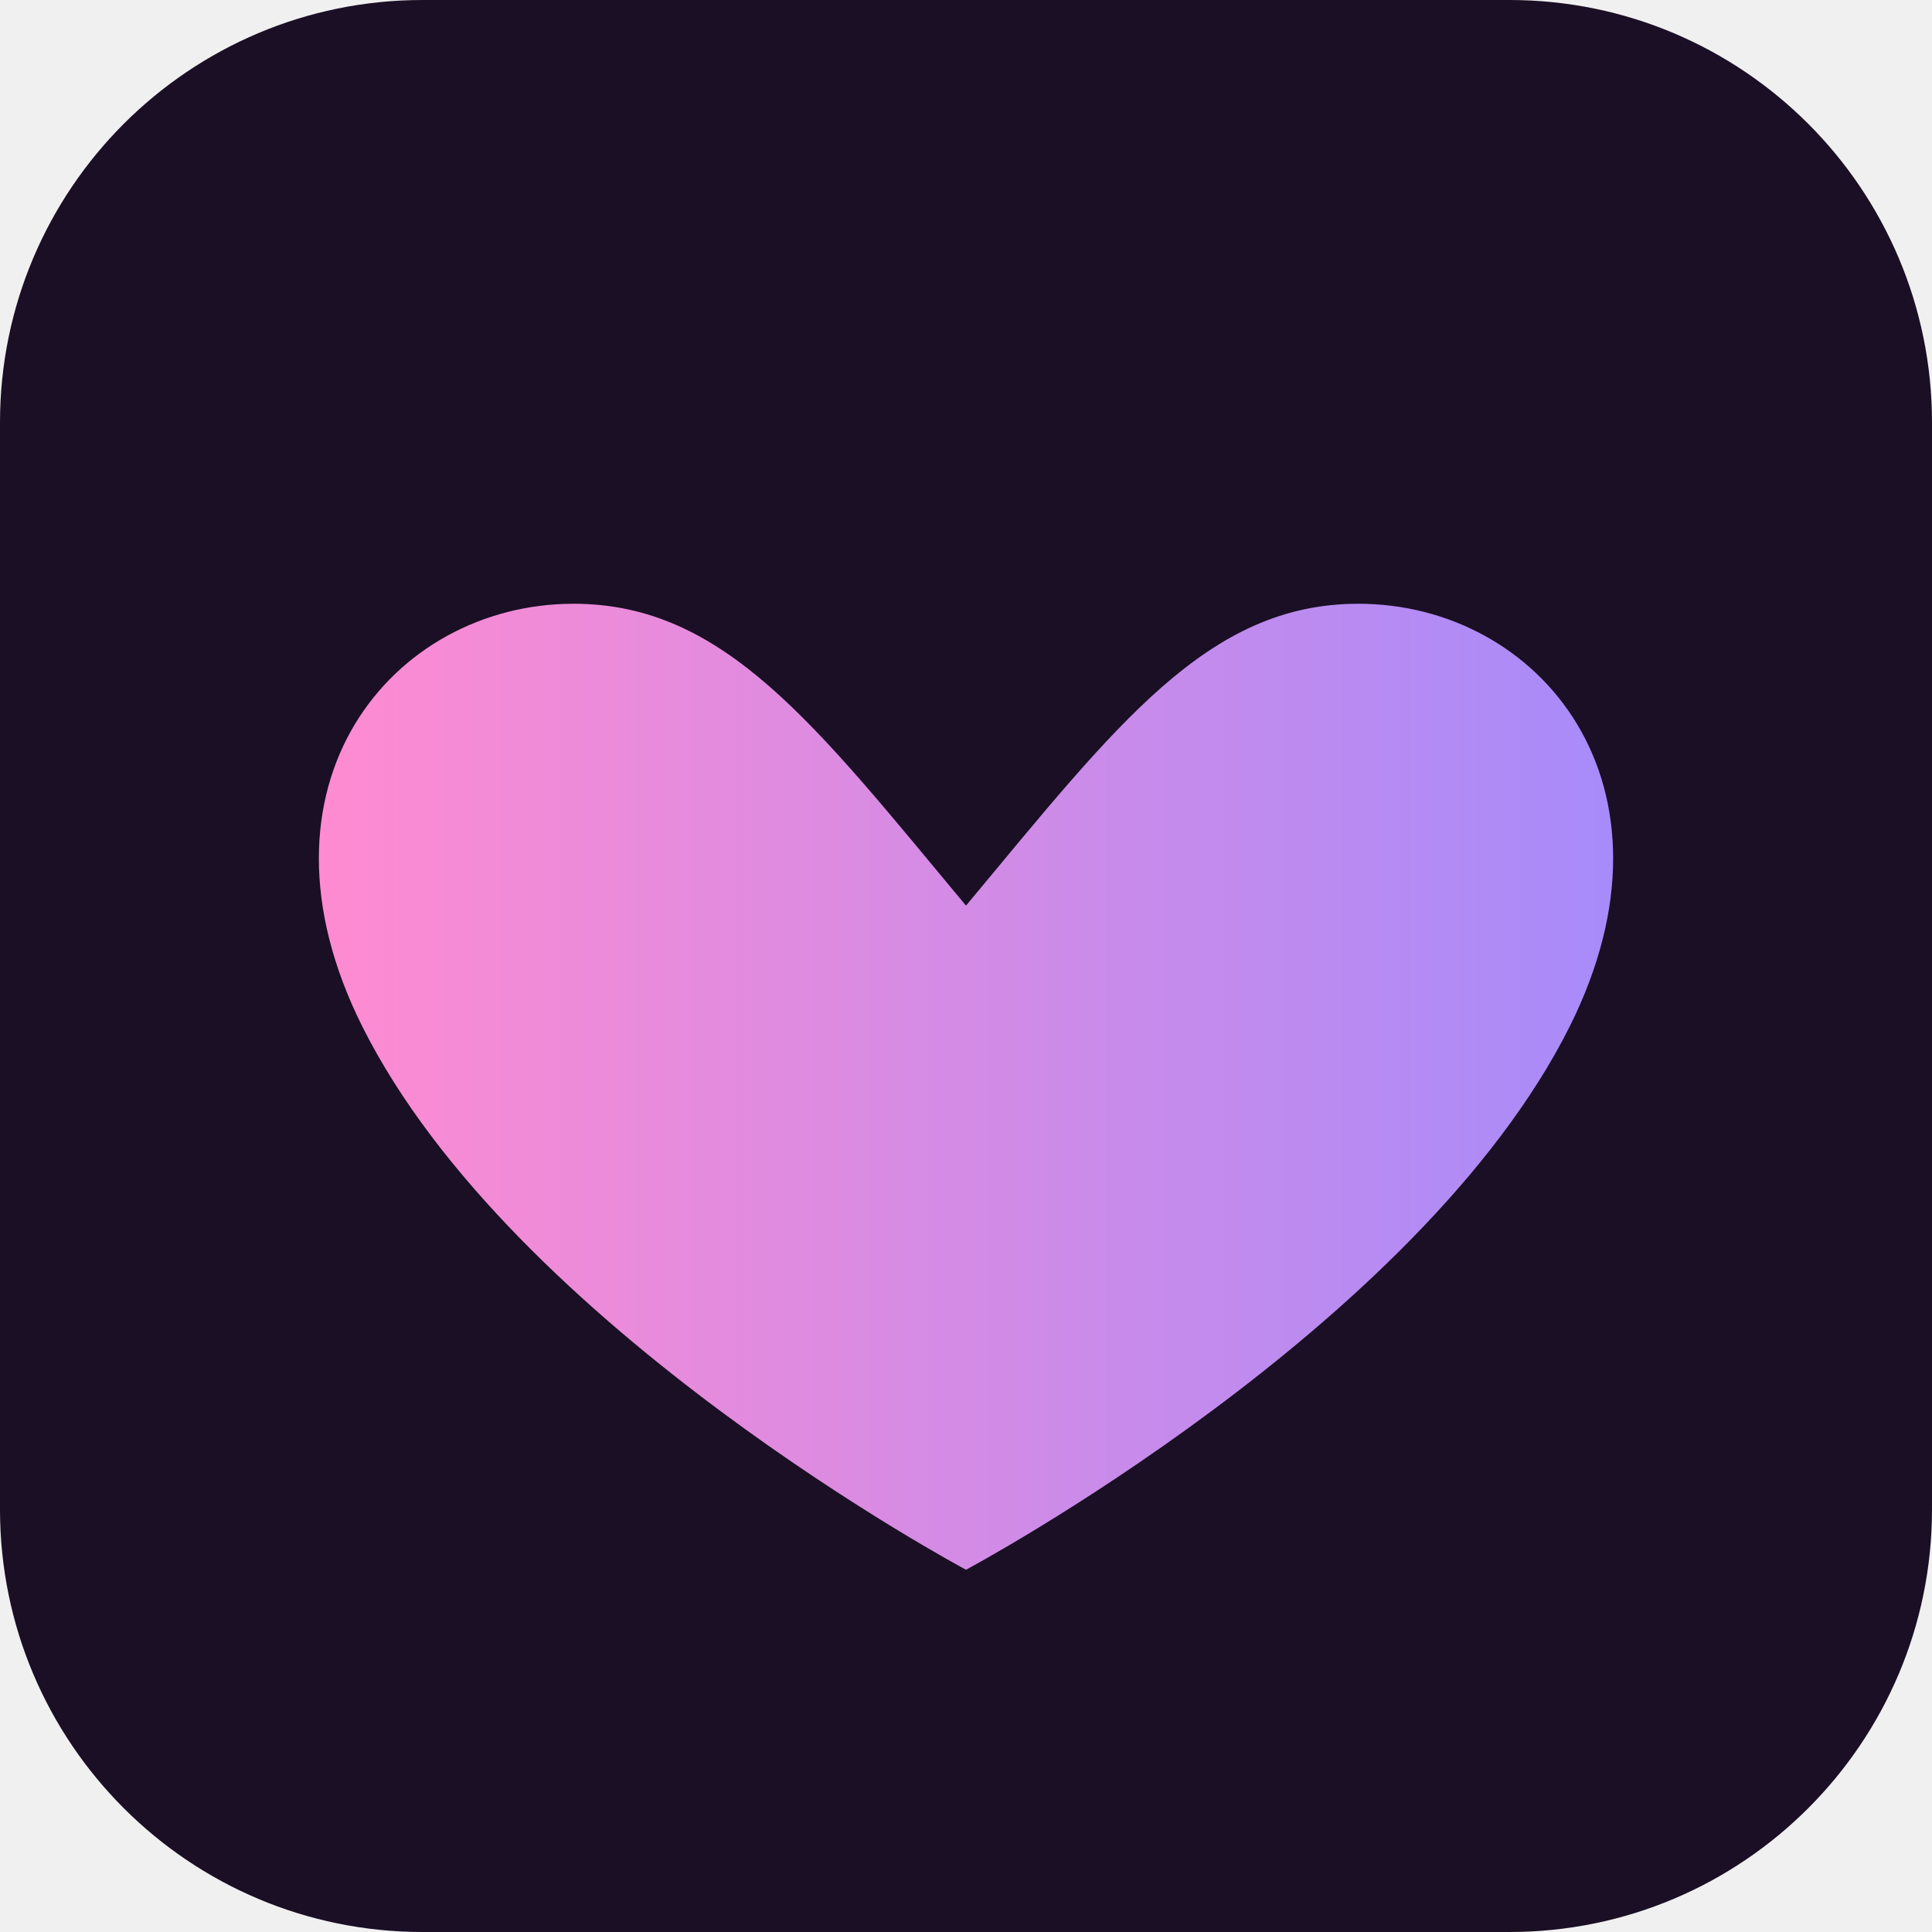
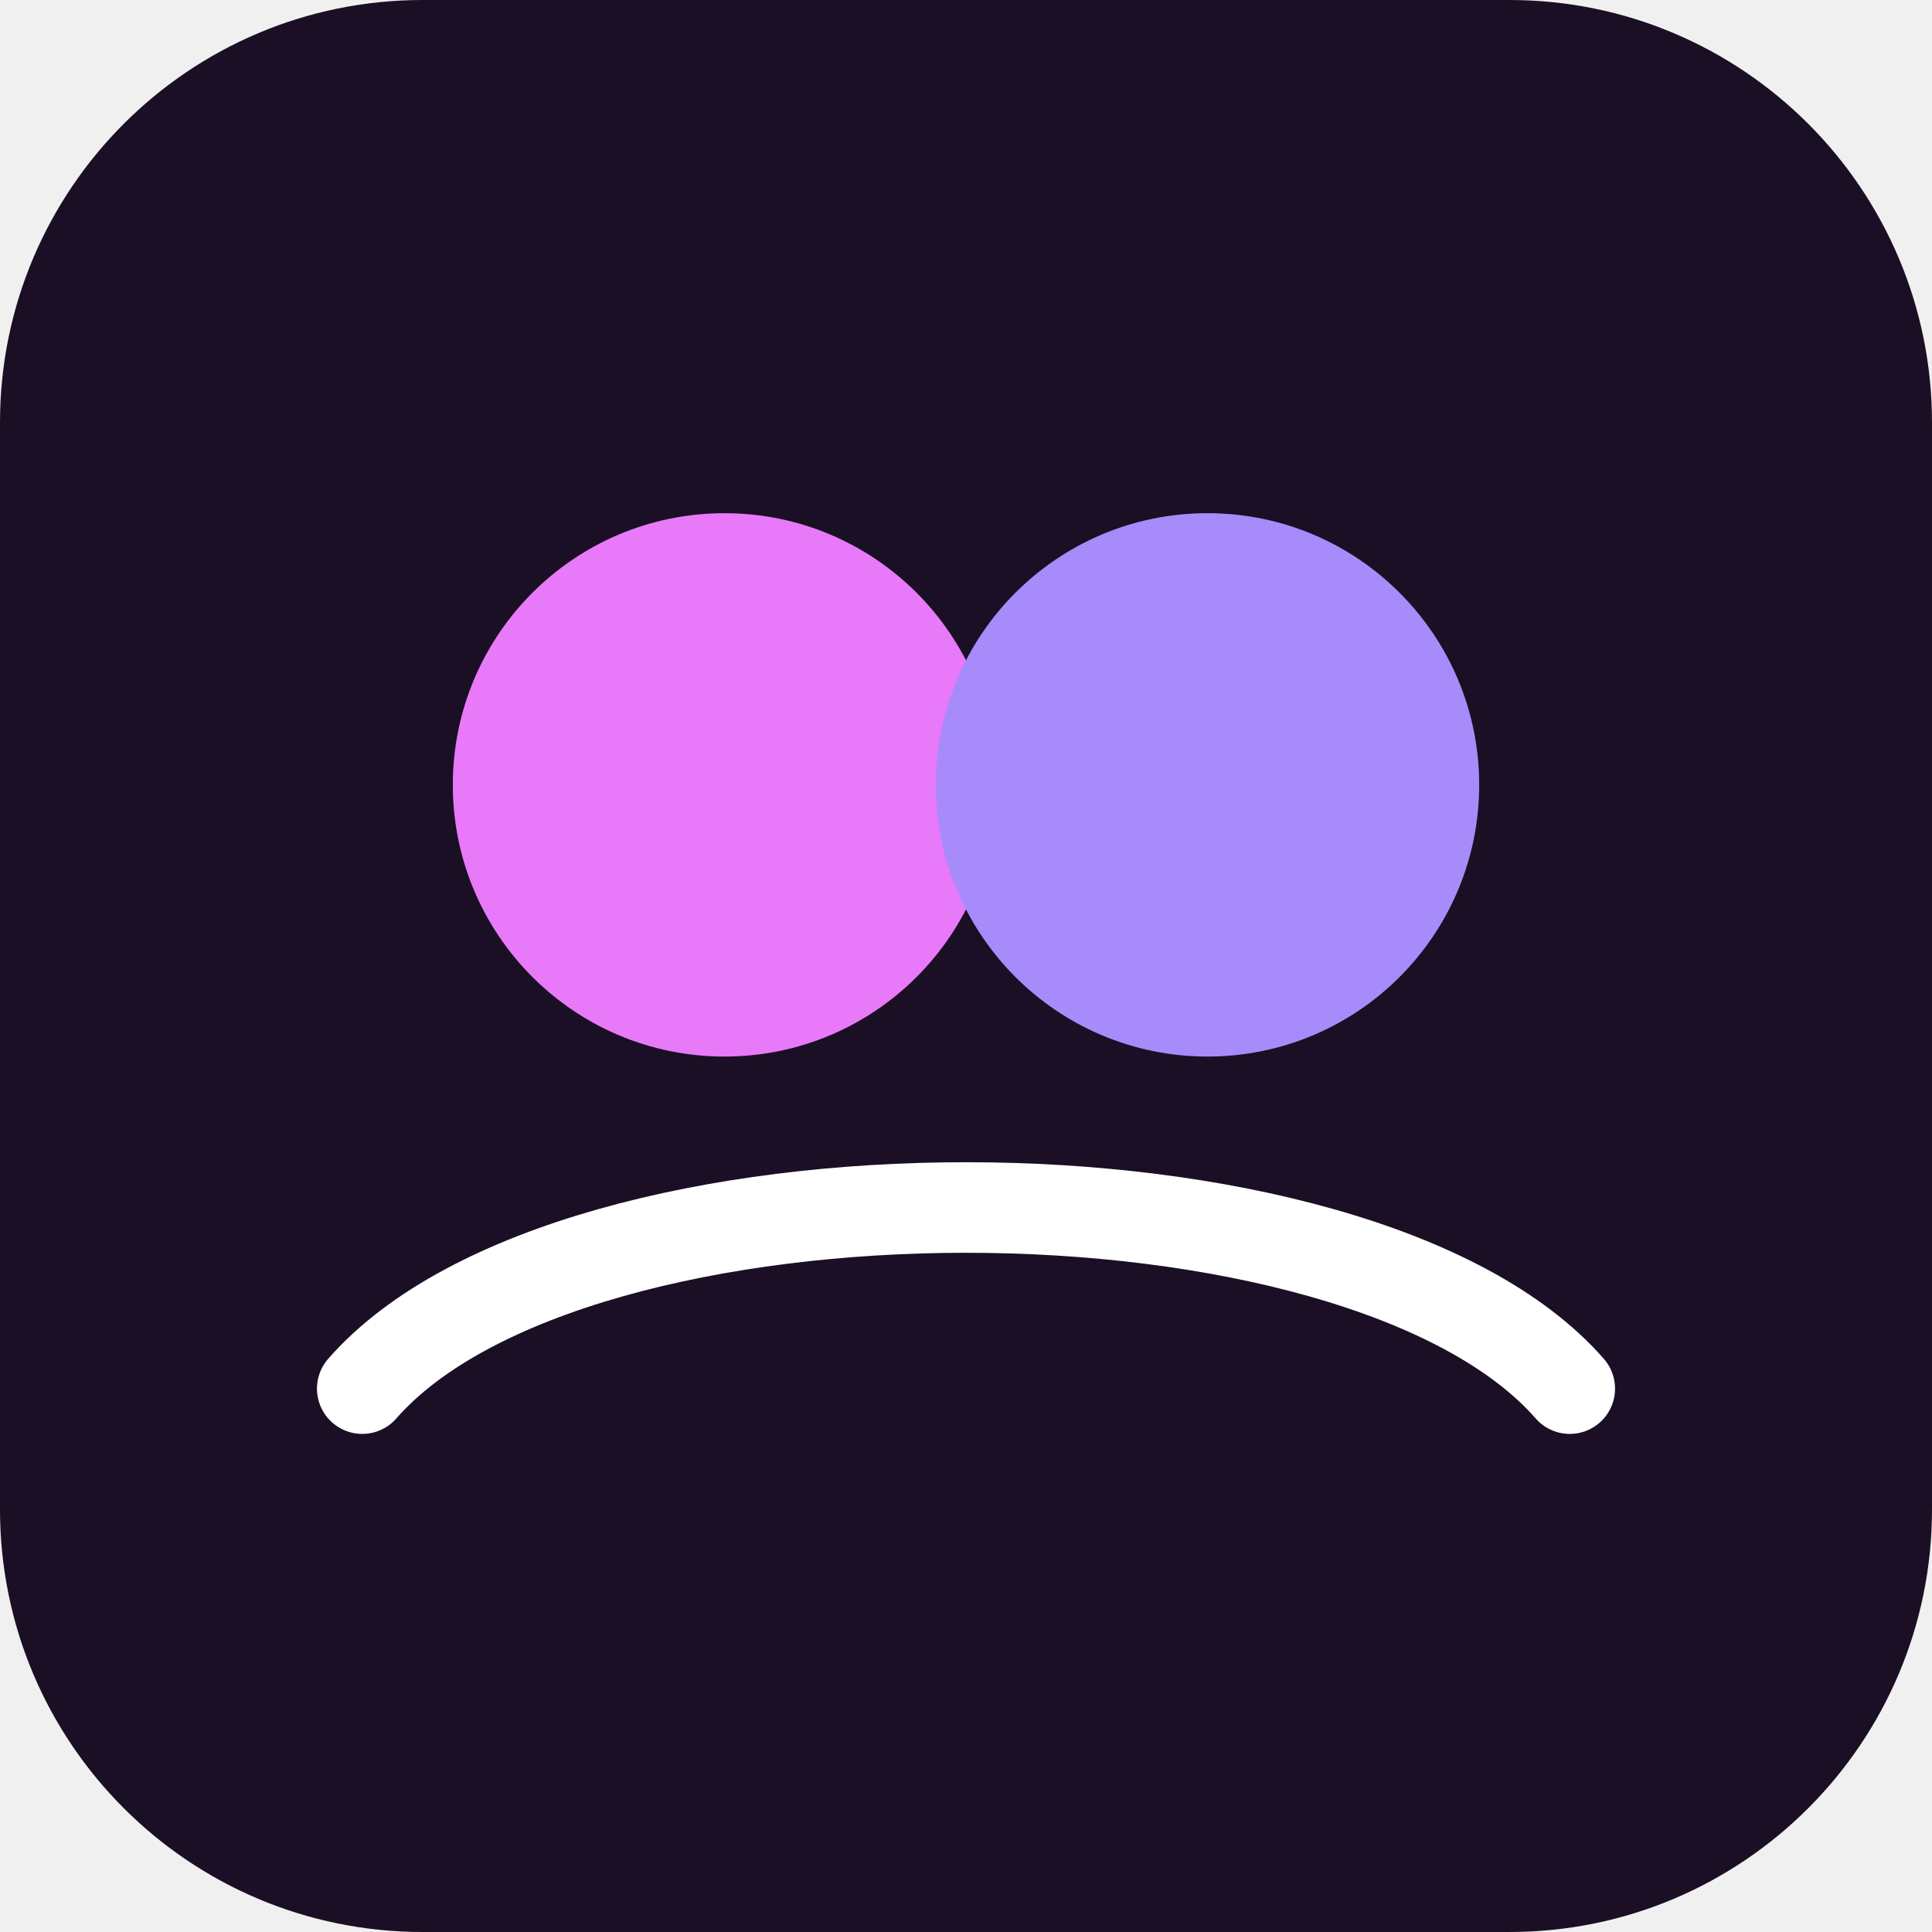
<svg xmlns="http://www.w3.org/2000/svg" viewBox="0 0 64 64">
-   <defs>
-     <linearGradient id="g" x1="0" x2="1">
-       <stop stop-color="#ff8bd1" />
-       <stop offset="1" stop-color="#a78bfa" />
-     </linearGradient>
-   </defs>
  <rect width="64" height="64" rx="14" fill="#1a0f24" />
-   <path d="M32 52s-15-8-20-18c-4-8 1-14 7-14 5 0 8 4 13 10 5-6 8-10 13-10 6 0 11 6 7 14-5 10-20 18-20 18z" fill="url(#g)" />
+   <circle cx="24" cy="26" r="9" fill="#e879f9" />
+   <circle cx="40" cy="26" r="9" fill="#a78bfa" />
+   <path d="M12 46c7-8 33-8 40 0" stroke="#fff" stroke-width="3" fill="none" stroke-linecap="round" />
</svg>
